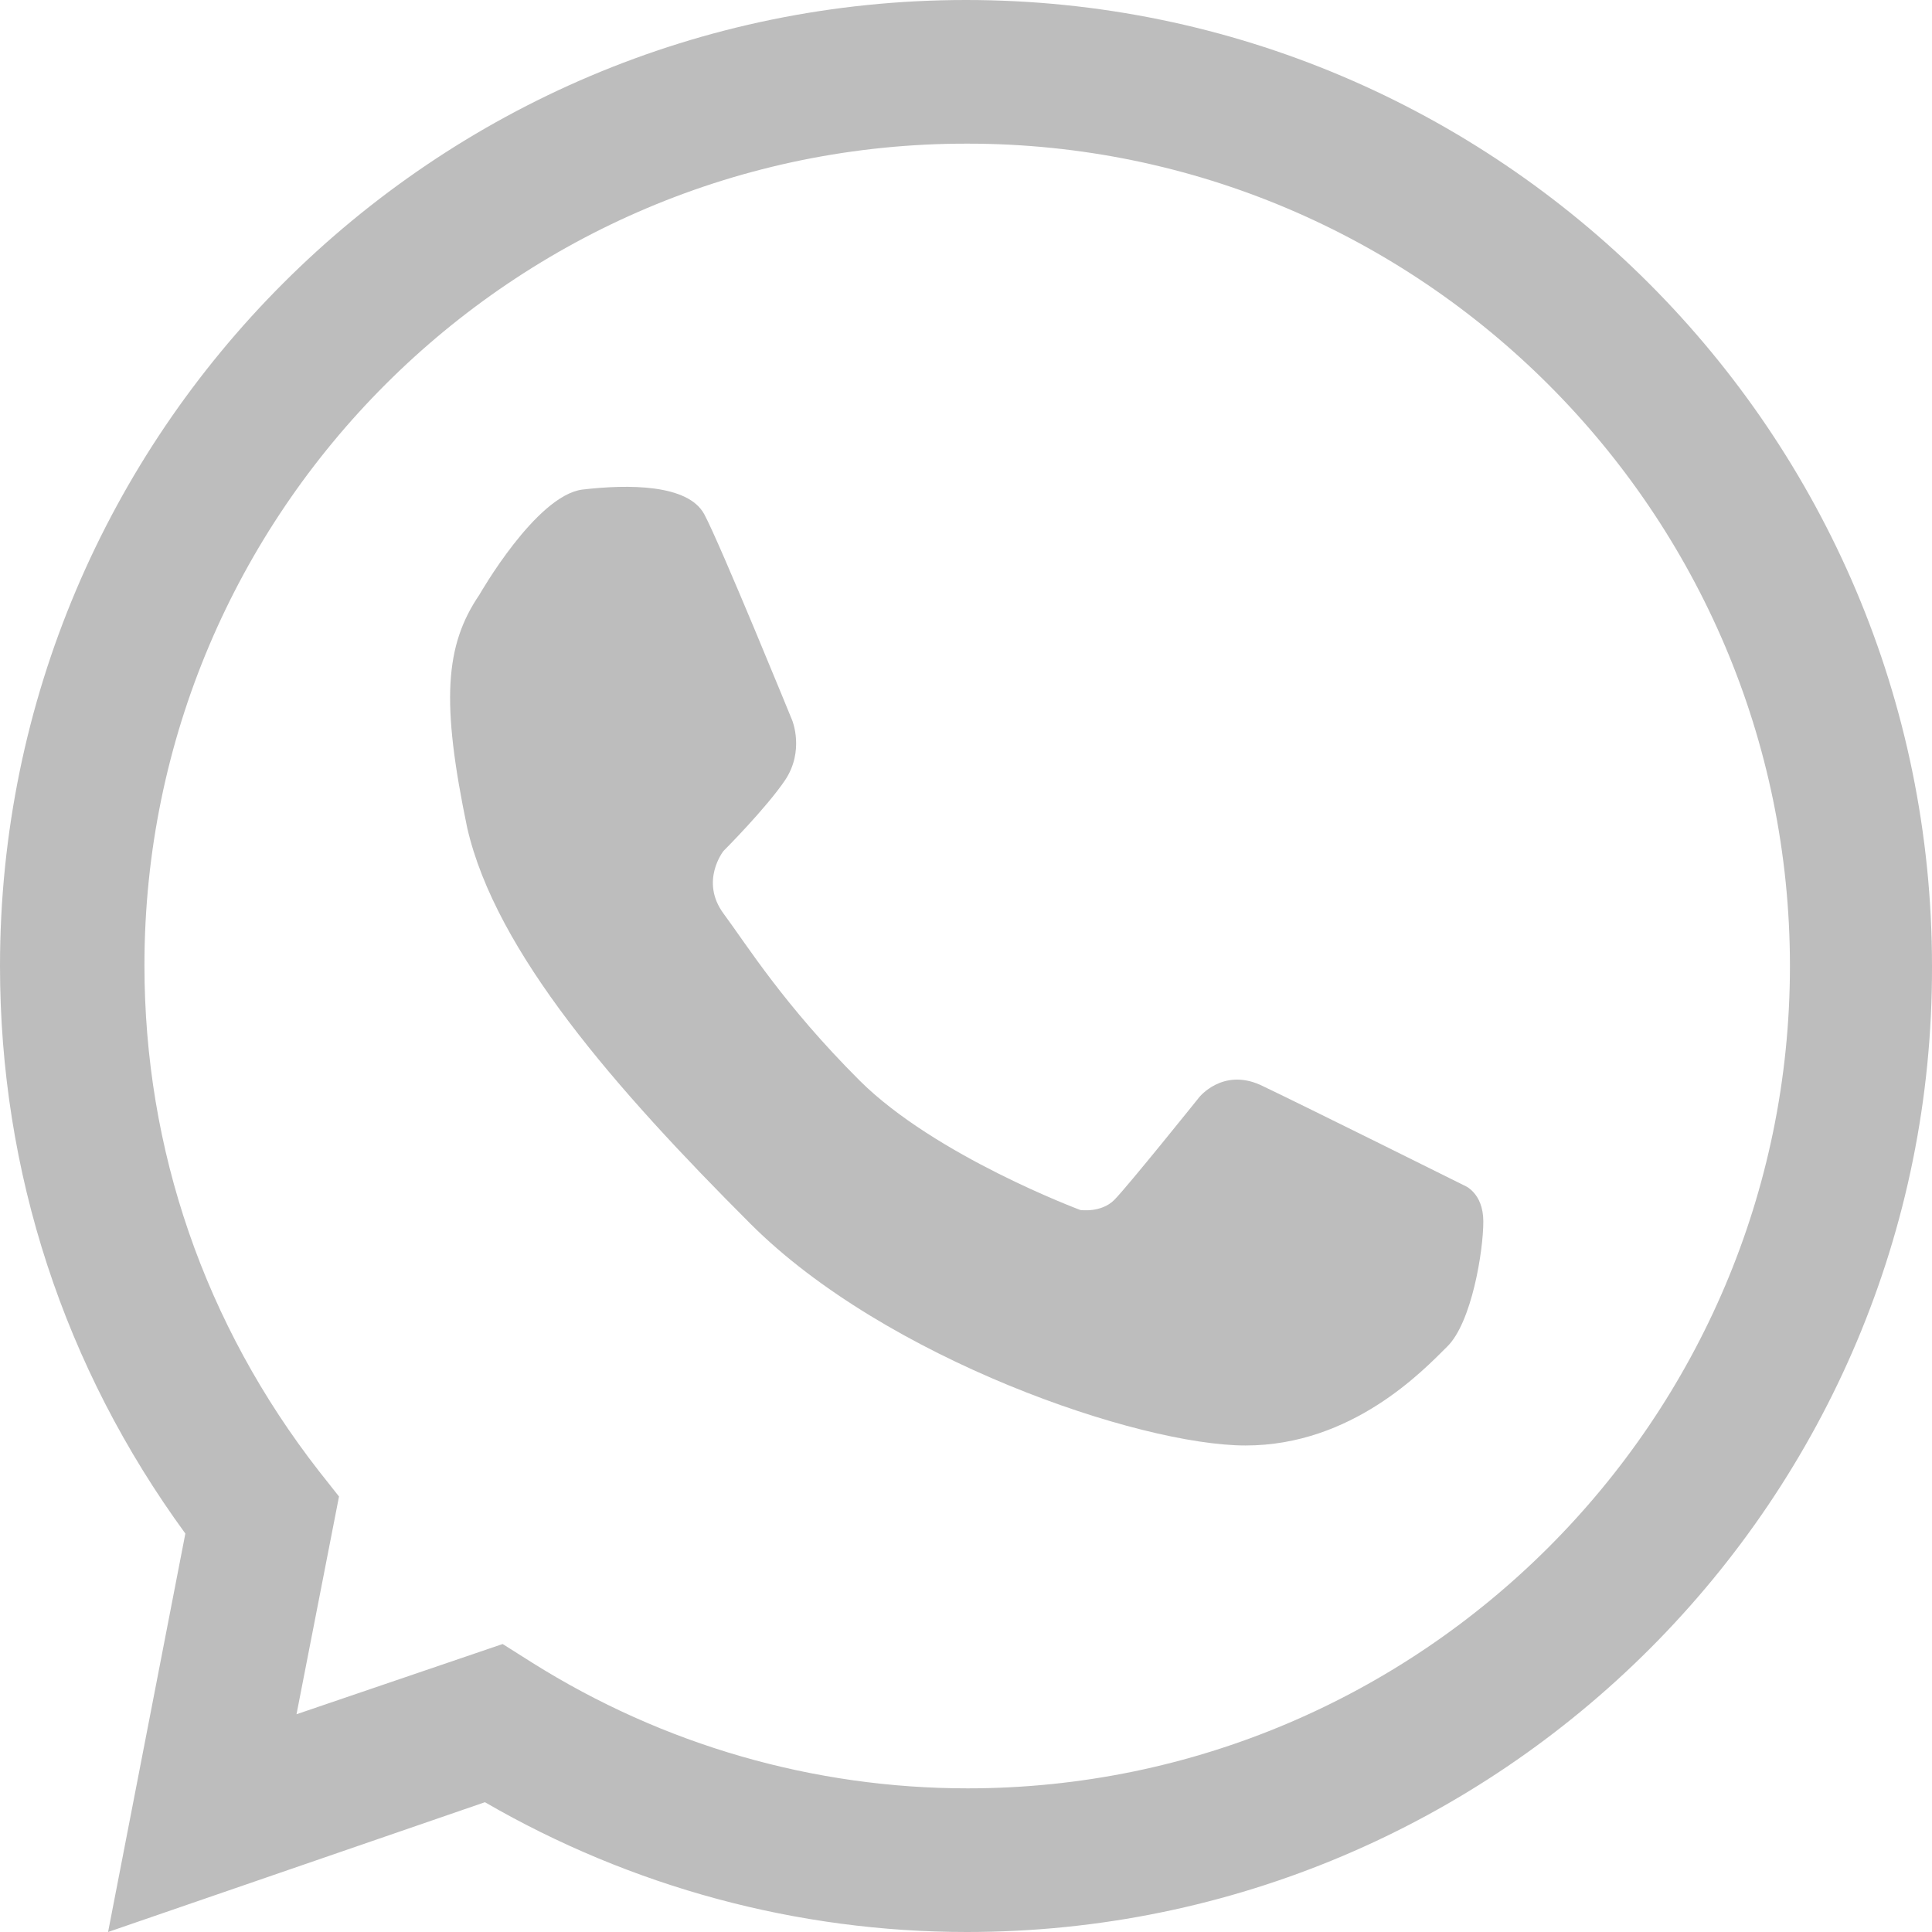
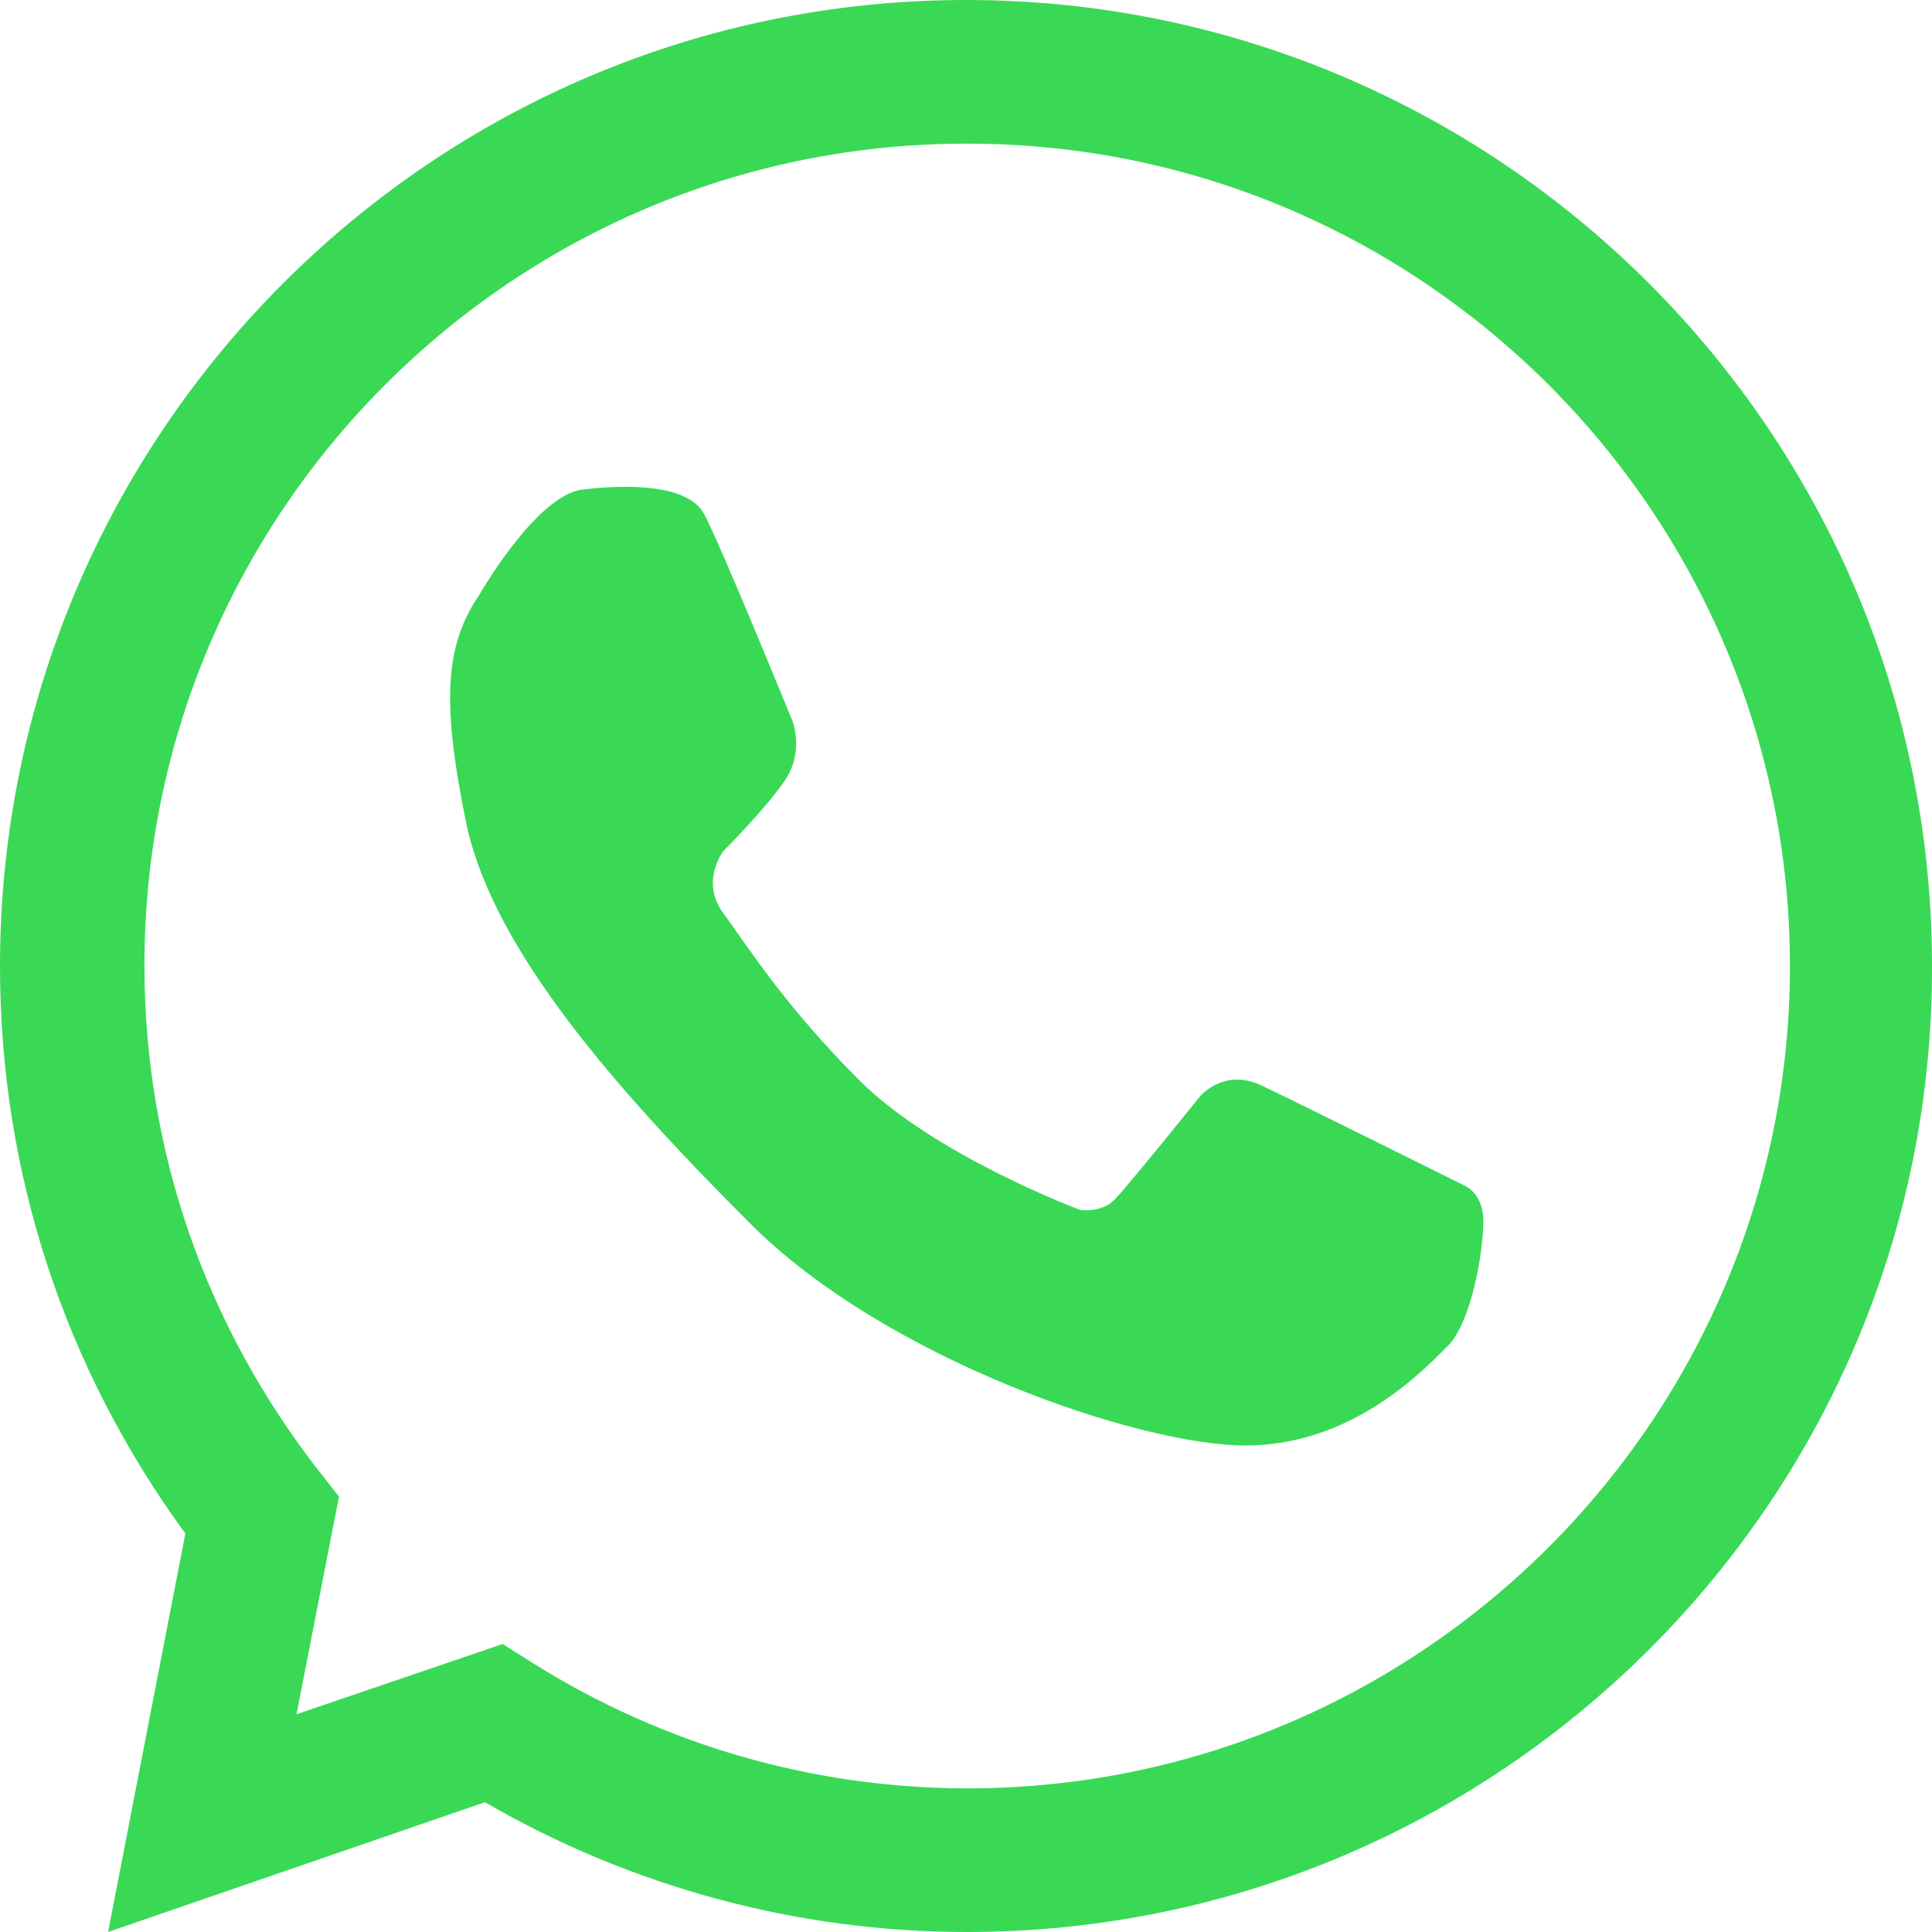
<svg xmlns="http://www.w3.org/2000/svg" width="17" height="17" viewBox="0 0 17 17" fill="none">
-   <path d="M8.507 17C7.019 17 5.558 16.606 4.267 15.858L0.951 17L1.631 13.494C0.564 12.033 0 10.314 0 8.5C0 3.812 3.812 0 8.5 0C13.188 0 17 3.812 17 8.5C17.014 13.181 13.202 17 8.507 17ZM4.423 14.466L4.681 14.629C5.837 15.356 7.161 15.736 8.514 15.736C12.502 15.736 15.75 12.488 15.75 8.5C15.75 4.512 12.502 1.264 8.514 1.264C4.518 1.257 1.271 4.505 1.271 8.493C1.271 10.117 1.801 11.653 2.806 12.944L2.983 13.168L2.609 15.084L4.423 14.466Z" fill="#BDBDBD" />
-   <path d="M4.219 5.232C4.219 5.232 4.715 4.362 5.123 4.308C5.531 4.26 6.054 4.26 6.197 4.525C6.339 4.79 6.971 6.339 6.971 6.339C6.971 6.339 7.08 6.604 6.91 6.862C6.74 7.114 6.366 7.488 6.366 7.488C6.366 7.488 6.156 7.753 6.366 8.038C6.577 8.323 6.896 8.84 7.562 9.506C8.228 10.171 9.506 10.647 9.506 10.647C9.506 10.647 9.689 10.674 9.804 10.559C9.92 10.443 10.552 9.655 10.552 9.655C10.552 9.655 10.756 9.397 11.089 9.546C11.422 9.703 12.882 10.43 12.882 10.43C12.882 10.43 13.052 10.491 13.052 10.749C13.052 11.007 12.95 11.639 12.733 11.85C12.522 12.06 11.897 12.719 10.96 12.719C10.022 12.719 7.793 11.958 6.604 10.769C5.415 9.58 4.362 8.378 4.111 7.284C3.88 6.176 3.914 5.68 4.219 5.232Z" fill="#BDBDBD" />
+   <path d="M8.507 17C7.019 17 5.558 16.606 4.267 15.858L0.951 17L1.631 13.494C0.564 12.033 0 10.314 0 8.5C0 3.812 3.812 0 8.5 0C13.188 0 17 3.812 17 8.5C17.014 13.181 13.202 17 8.507 17ZM4.423 14.466L4.681 14.629C5.837 15.356 7.161 15.736 8.514 15.736C12.502 15.736 15.75 12.488 15.75 8.5C15.75 4.512 12.502 1.264 8.514 1.264C4.518 1.257 1.271 4.505 1.271 8.493C1.271 10.117 1.801 11.653 2.806 12.944L2.983 13.168L2.609 15.084L4.423 14.466Z" fill="#39D956" />
+   <path d="M4.219 5.232C4.219 5.232 4.715 4.362 5.123 4.308C5.531 4.26 6.054 4.26 6.197 4.525C6.339 4.79 6.971 6.339 6.971 6.339C6.971 6.339 7.08 6.604 6.91 6.862C6.74 7.114 6.366 7.488 6.366 7.488C6.366 7.488 6.156 7.753 6.366 8.038C6.577 8.323 6.896 8.84 7.562 9.506C8.228 10.171 9.506 10.647 9.506 10.647C9.506 10.647 9.689 10.674 9.804 10.559C9.92 10.443 10.552 9.655 10.552 9.655C10.552 9.655 10.756 9.397 11.089 9.546C11.422 9.703 12.882 10.43 12.882 10.43C12.882 10.43 13.052 10.491 13.052 10.749C13.052 11.007 12.95 11.639 12.733 11.85C12.522 12.06 11.897 12.719 10.96 12.719C10.022 12.719 7.793 11.958 6.604 10.769C5.415 9.58 4.362 8.378 4.111 7.284C3.88 6.176 3.914 5.68 4.219 5.232Z" fill="#39D956" />
</svg>
